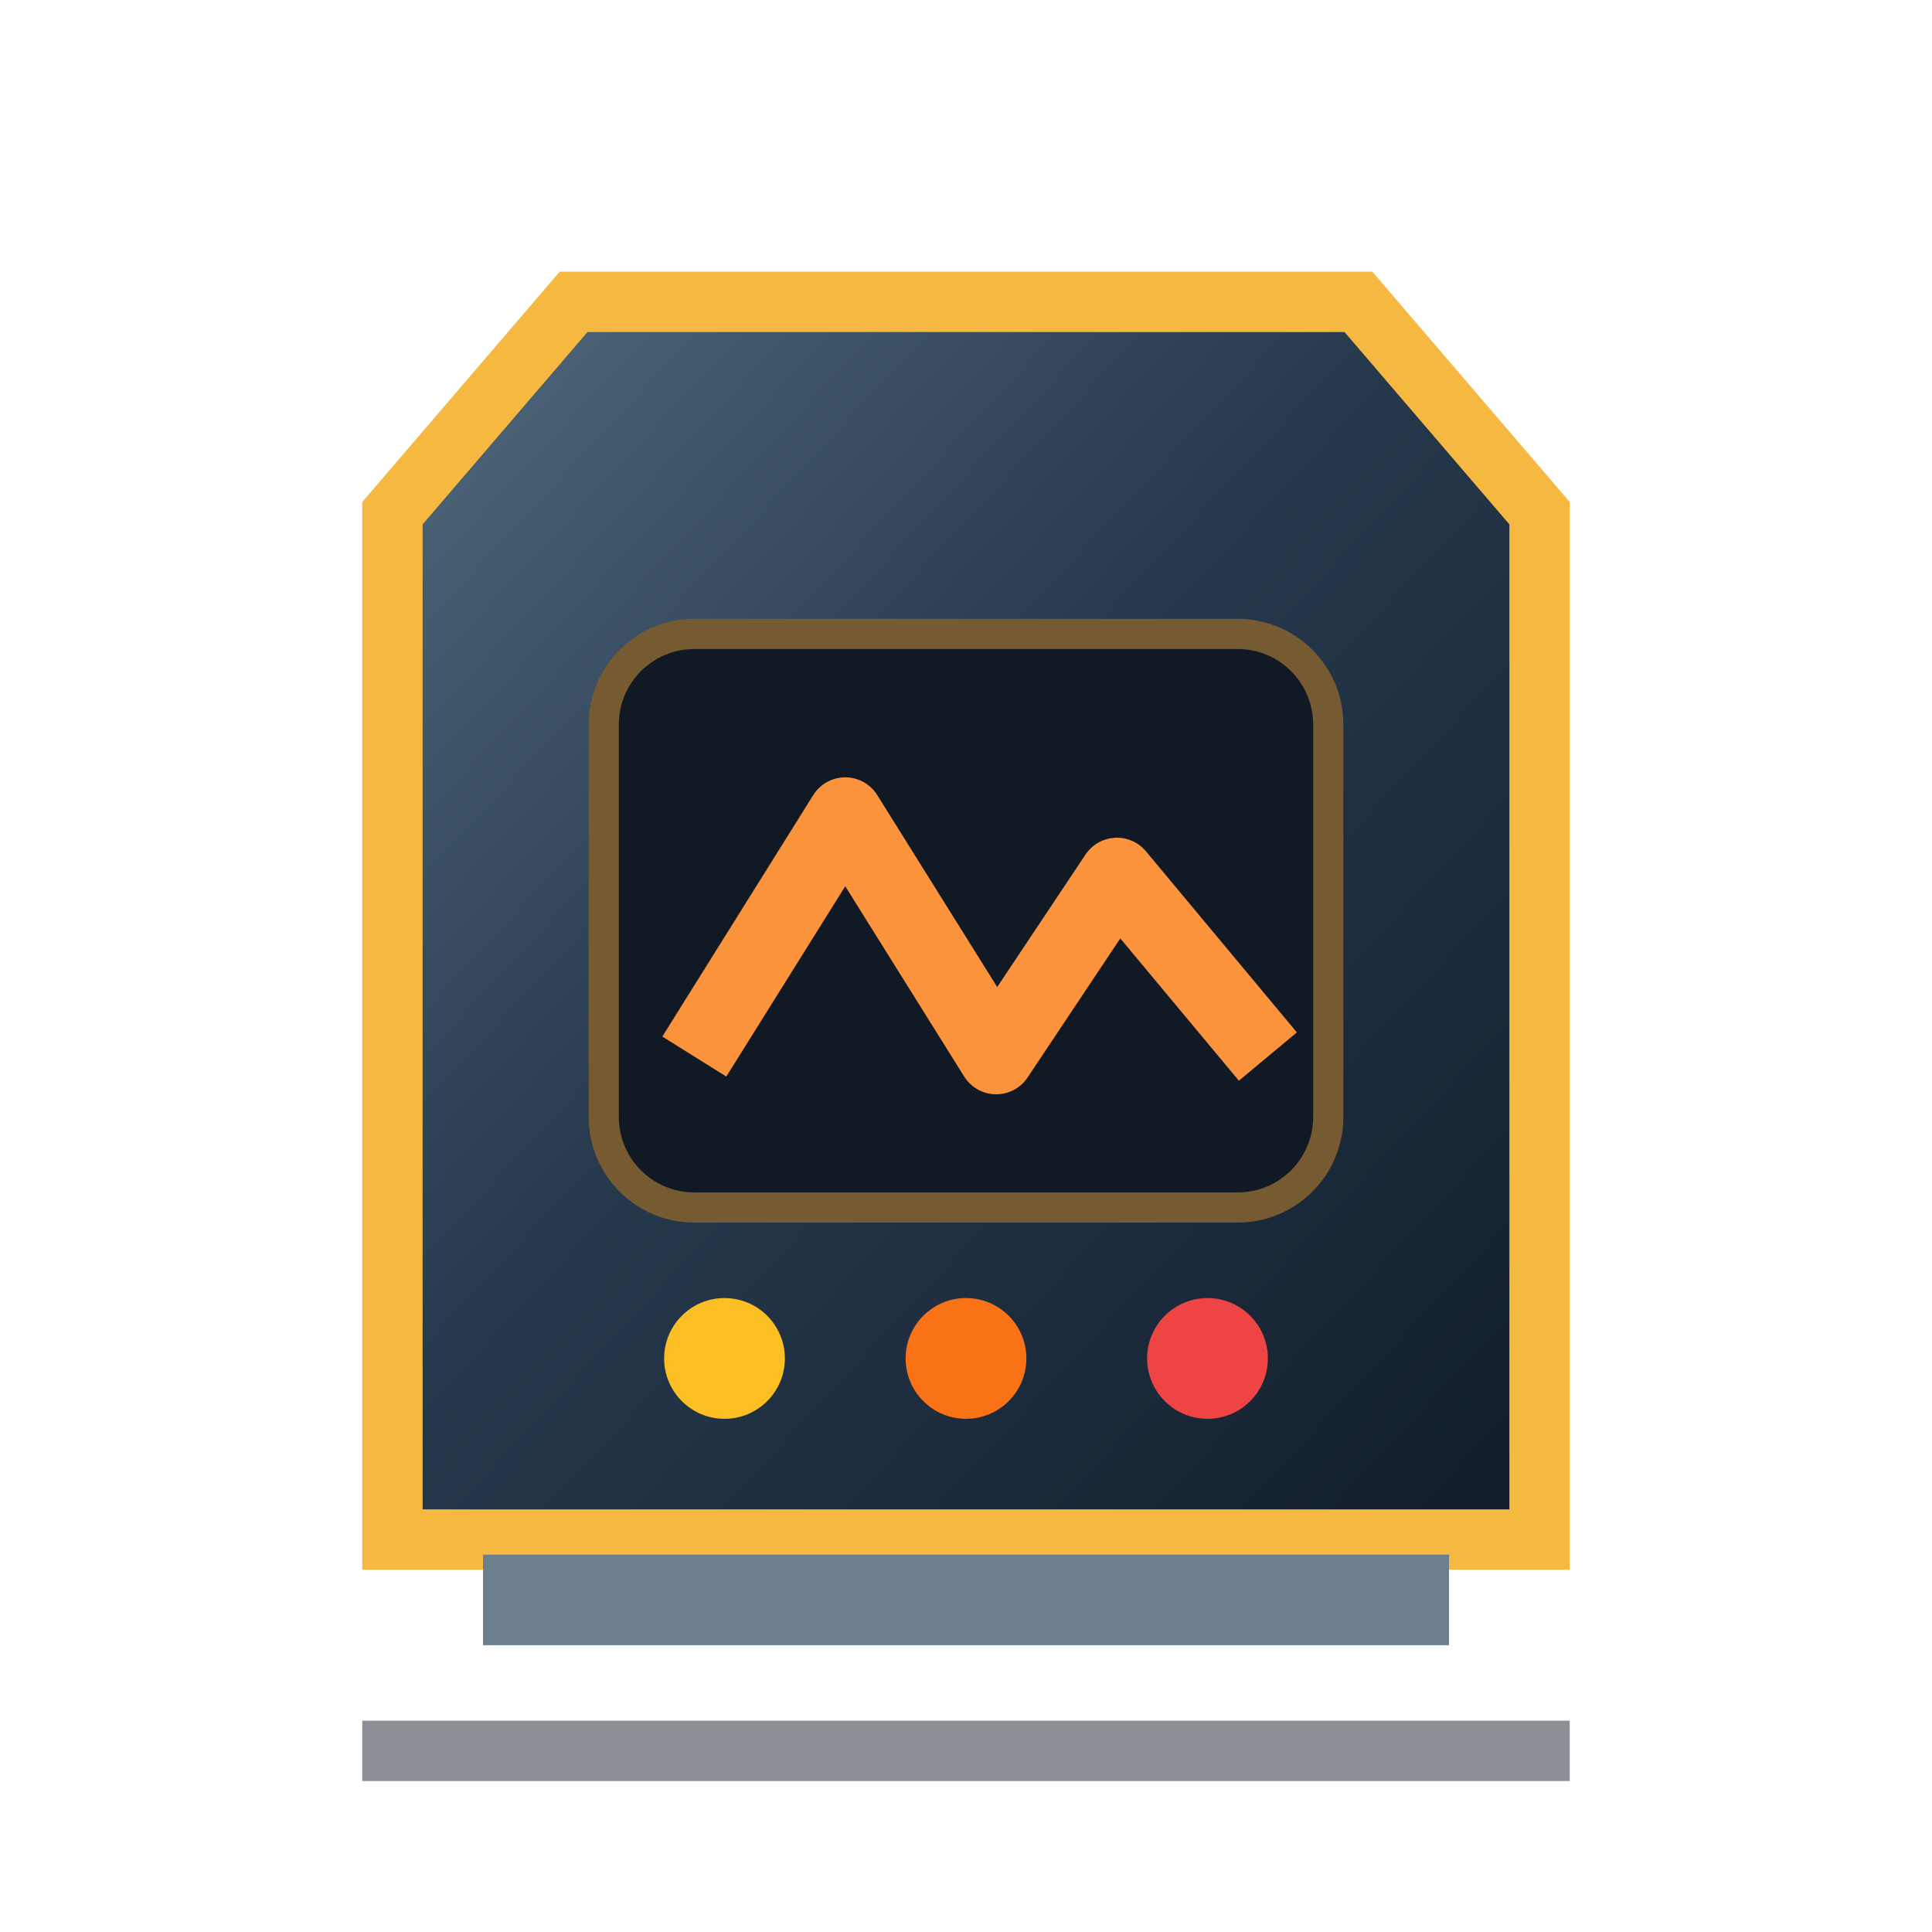
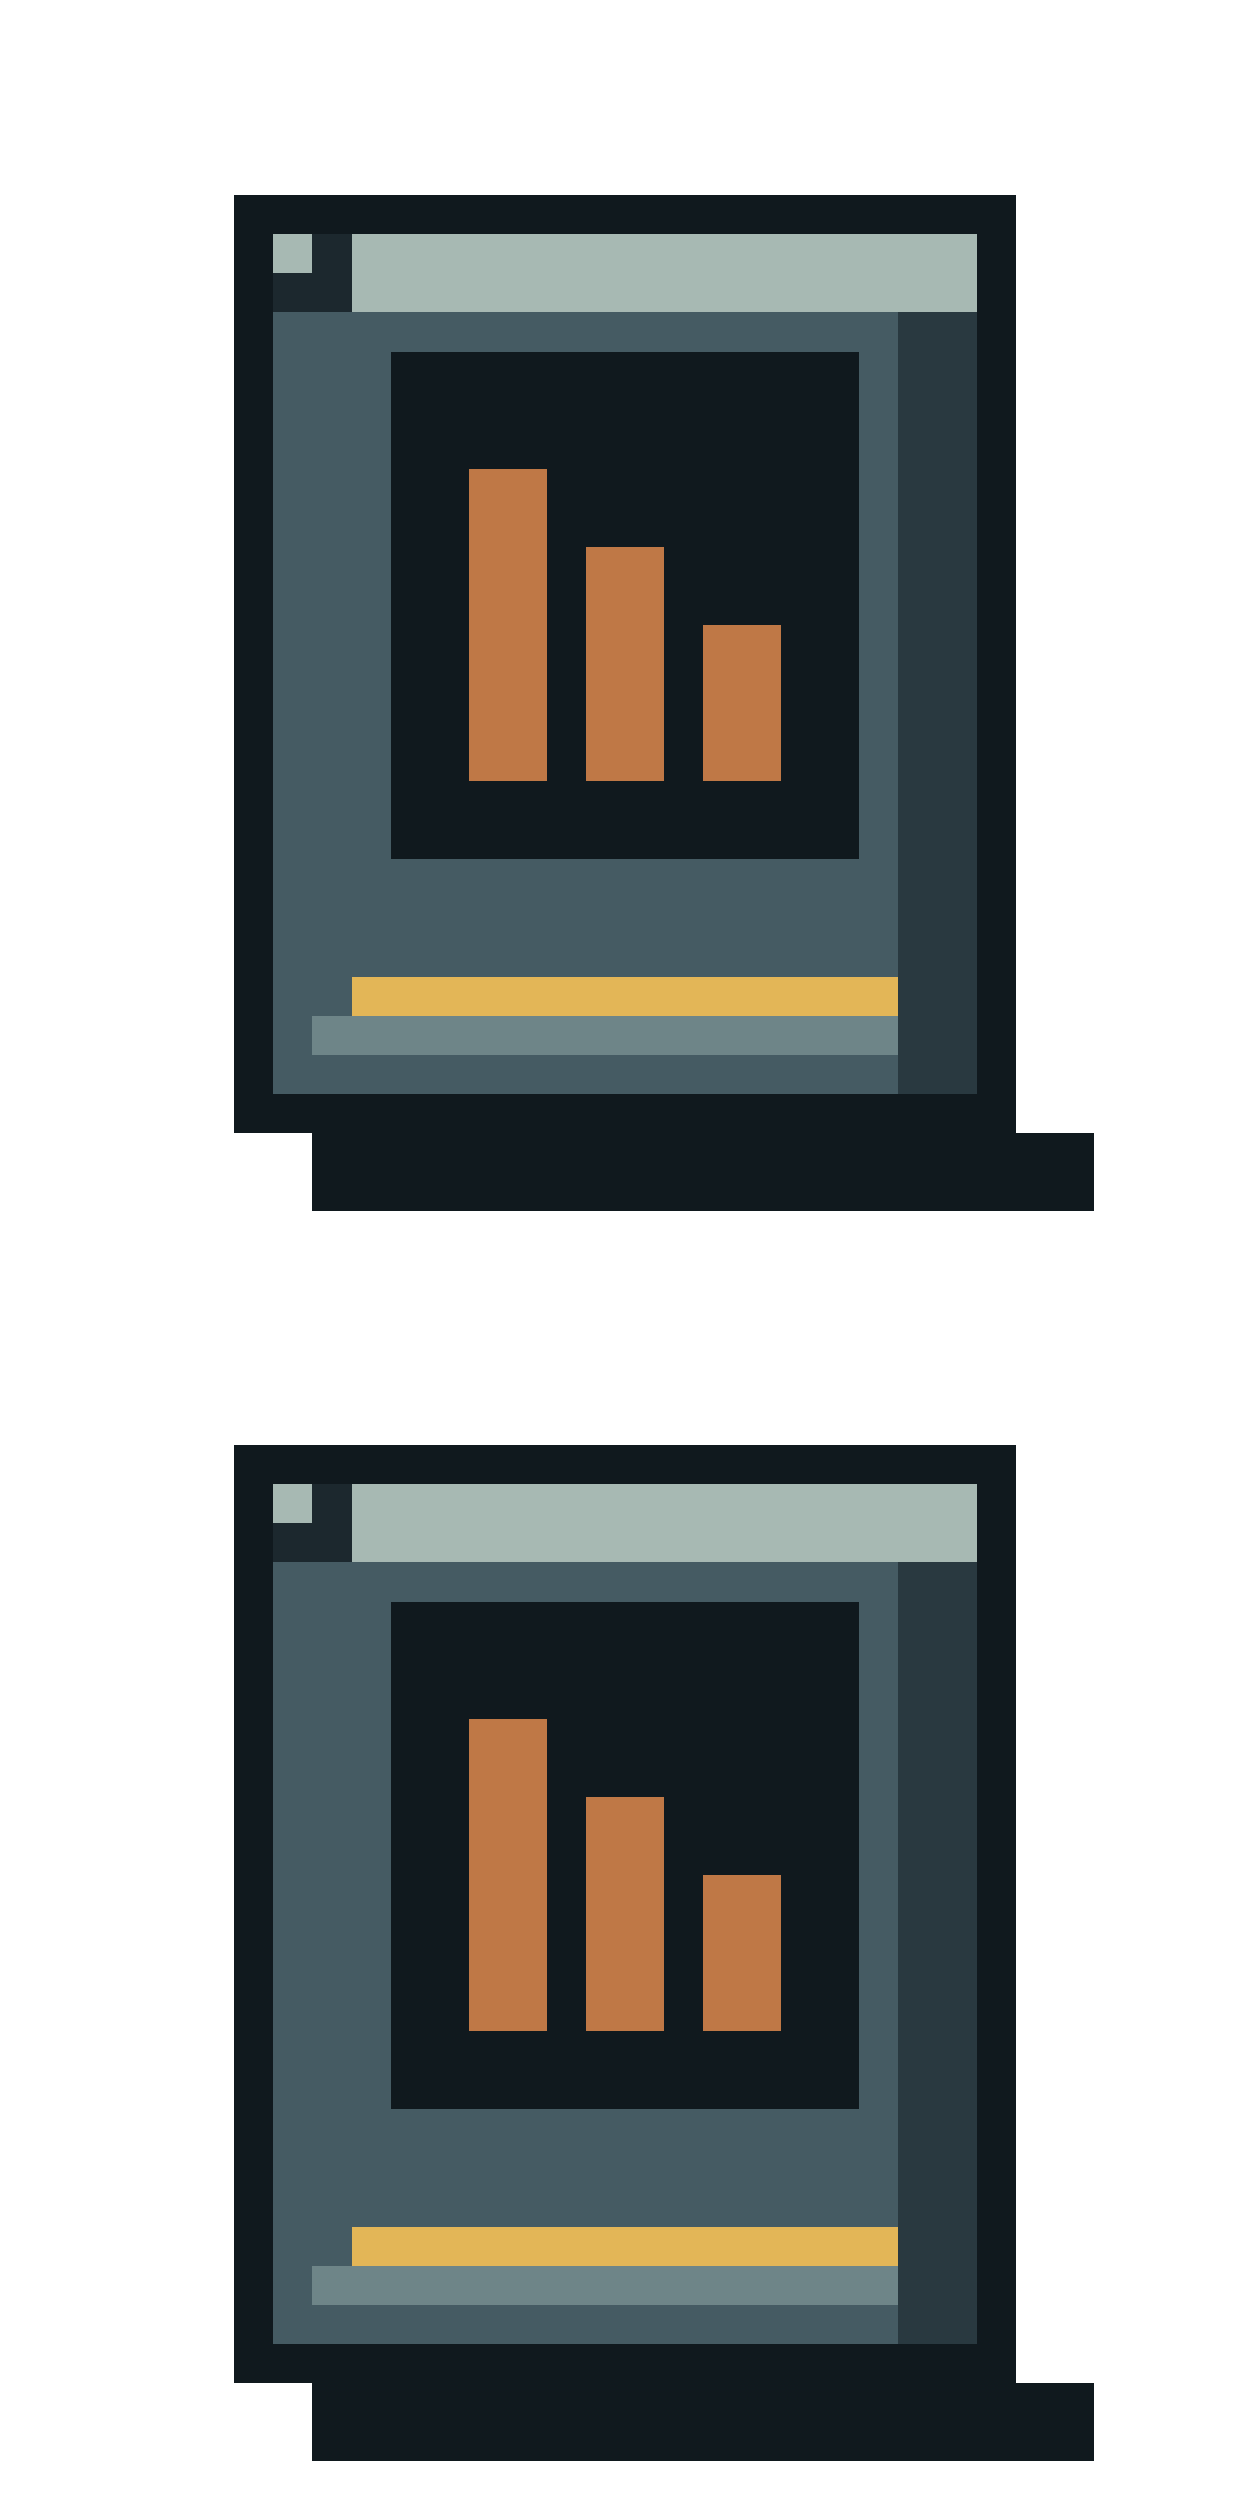
- <svg xmlns="http://www.w3.org/2000/svg" width="64" height="64" viewBox="0 0 64 64">
-   <defs>
-     <linearGradient id="steel" x1="0" y1="0" x2="1" y2="1">
-       <stop stop-color="#536b80" />
-       <stop offset=".45" stop-color="#26394c" />
-       <stop offset="1" stop-color="#111c2a" />
-     </linearGradient>
-   </defs>
-   <g transform="translate(0 0)">
-     <path d="M13 51V17l6-7h26l6 7v34z" fill="url(#steel)" stroke="#f5b942" stroke-width="2" />
-     <rect x="20" y="21" width="24" height="19" rx="3" fill="#101924" stroke="#765a31" />
-     <path d="M23 35l5-8 5 8 4-6 5 6" fill="none" stroke="#fb923c" stroke-width="2.5" stroke-linejoin="round" />
-     <circle cx="24" cy="45" r="2" fill="#fbbf24" />
-     <circle cx="32" cy="45" r="2" fill="#f97316" />
-     <circle cx="40" cy="45" r="2" fill="#ef4444" />
-     <path d="M16 53h32" stroke="#6d7f8f" stroke-width="3" />
-     <path d="M12 58h40" stroke="#020817" stroke-opacity=".45" stroke-width="2" />
+ <svg xmlns="http://www.w3.org/2000/svg" width="64" height="128" viewBox="0 0 64 128" shape-rendering="crispEdges">
+   <g transform="translate(0 0) scale(2)">
+     <rect x="6" y="5" width="20" height="1" fill="#10191e" />
+     <rect x="6" y="6" width="1" height="1" fill="#10191e" />
+     <rect x="7" y="6" width="1" height="1" fill="#a7b9b3" />
+     <rect x="8" y="6" width="1" height="1" fill="#1c282e" />
+     <rect x="9" y="6" width="16" height="1" fill="#a7b9b3" />
+     <rect x="25" y="6" width="1" height="1" fill="#10191e" />
+     <rect x="6" y="7" width="1" height="1" fill="#10191e" />
+     <rect x="7" y="7" width="2" height="1" fill="#1c282e" />
+     <rect x="9" y="7" width="16" height="1" fill="#a7b9b3" />
+     <rect x="25" y="7" width="1" height="1" fill="#10191e" />
+     <rect x="6" y="8" width="1" height="1" fill="#10191e" />
+     <rect x="7" y="8" width="16" height="1" fill="#455b63" />
+     <rect x="23" y="8" width="2" height="1" fill="#293940" />
+     <rect x="25" y="8" width="1" height="1" fill="#10191e" />
+     <rect x="6" y="9" width="1" height="1" fill="#10191e" />
+     <rect x="7" y="9" width="3" height="1" fill="#455b63" />
+     <rect x="10" y="9" width="12" height="1" fill="#10191e" />
+     <rect x="22" y="9" width="1" height="1" fill="#455b63" />
+     <rect x="23" y="9" width="2" height="1" fill="#293940" />
+     <rect x="25" y="9" width="1" height="1" fill="#10191e" />
+     <rect x="6" y="10" width="1" height="1" fill="#10191e" />
+     <rect x="7" y="10" width="3" height="1" fill="#455b63" />
+     <rect x="10" y="10" width="12" height="1" fill="#10191e" />
+     <rect x="22" y="10" width="1" height="1" fill="#455b63" />
+     <rect x="23" y="10" width="2" height="1" fill="#293940" />
+     <rect x="25" y="10" width="1" height="1" fill="#10191e" />
+     <rect x="6" y="11" width="1" height="1" fill="#10191e" />
+     <rect x="7" y="11" width="3" height="1" fill="#455b63" />
+     <rect x="10" y="11" width="12" height="1" fill="#10191e" />
+     <rect x="22" y="11" width="1" height="1" fill="#455b63" />
+     <rect x="23" y="11" width="2" height="1" fill="#293940" />
+     <rect x="25" y="11" width="1" height="1" fill="#10191e" />
+     <rect x="6" y="12" width="1" height="1" fill="#10191e" />
+     <rect x="7" y="12" width="3" height="1" fill="#455b63" />
+     <rect x="10" y="12" width="2" height="1" fill="#10191e" />
+     <rect x="12" y="12" width="2" height="1" fill="#bf7846" />
+     <rect x="14" y="12" width="8" height="1" fill="#10191e" />
+     <rect x="22" y="12" width="1" height="1" fill="#455b63" />
+     <rect x="23" y="12" width="2" height="1" fill="#293940" />
+     <rect x="25" y="12" width="1" height="1" fill="#10191e" />
+     <rect x="6" y="13" width="1" height="1" fill="#10191e" />
+     <rect x="7" y="13" width="3" height="1" fill="#455b63" />
+     <rect x="10" y="13" width="2" height="1" fill="#10191e" />
+     <rect x="12" y="13" width="2" height="1" fill="#bf7846" />
+     <rect x="14" y="13" width="8" height="1" fill="#10191e" />
+     <rect x="22" y="13" width="1" height="1" fill="#455b63" />
+     <rect x="23" y="13" width="2" height="1" fill="#293940" />
+     <rect x="25" y="13" width="1" height="1" fill="#10191e" />
+     <rect x="6" y="14" width="1" height="1" fill="#10191e" />
+     <rect x="7" y="14" width="3" height="1" fill="#455b63" />
+     <rect x="10" y="14" width="2" height="1" fill="#10191e" />
+     <rect x="12" y="14" width="2" height="1" fill="#bf7846" />
+     <rect x="14" y="14" width="1" height="1" fill="#10191e" />
+     <rect x="15" y="14" width="2" height="1" fill="#bf7846" />
+     <rect x="17" y="14" width="5" height="1" fill="#10191e" />
+     <rect x="22" y="14" width="1" height="1" fill="#455b63" />
+     <rect x="23" y="14" width="2" height="1" fill="#293940" />
+     <rect x="25" y="14" width="1" height="1" fill="#10191e" />
+     <rect x="6" y="15" width="1" height="1" fill="#10191e" />
+     <rect x="7" y="15" width="3" height="1" fill="#455b63" />
+     <rect x="10" y="15" width="2" height="1" fill="#10191e" />
+     <rect x="12" y="15" width="2" height="1" fill="#bf7846" />
+     <rect x="14" y="15" width="1" height="1" fill="#10191e" />
+     <rect x="15" y="15" width="2" height="1" fill="#bf7846" />
+     <rect x="17" y="15" width="5" height="1" fill="#10191e" />
+     <rect x="22" y="15" width="1" height="1" fill="#455b63" />
+     <rect x="23" y="15" width="2" height="1" fill="#293940" />
+     <rect x="25" y="15" width="1" height="1" fill="#10191e" />
+     <rect x="6" y="16" width="1" height="1" fill="#10191e" />
+     <rect x="7" y="16" width="3" height="1" fill="#455b63" />
+     <rect x="10" y="16" width="2" height="1" fill="#10191e" />
+     <rect x="12" y="16" width="2" height="1" fill="#bf7846" />
+     <rect x="14" y="16" width="1" height="1" fill="#10191e" />
+     <rect x="15" y="16" width="2" height="1" fill="#bf7846" />
+     <rect x="17" y="16" width="1" height="1" fill="#10191e" />
+     <rect x="18" y="16" width="2" height="1" fill="#bf7846" />
+     <rect x="20" y="16" width="2" height="1" fill="#10191e" />
+     <rect x="22" y="16" width="1" height="1" fill="#455b63" />
+     <rect x="23" y="16" width="2" height="1" fill="#293940" />
+     <rect x="25" y="16" width="1" height="1" fill="#10191e" />
+     <rect x="6" y="17" width="1" height="1" fill="#10191e" />
+     <rect x="7" y="17" width="3" height="1" fill="#455b63" />
+     <rect x="10" y="17" width="2" height="1" fill="#10191e" />
+     <rect x="12" y="17" width="2" height="1" fill="#bf7846" />
+     <rect x="14" y="17" width="1" height="1" fill="#10191e" />
+     <rect x="15" y="17" width="2" height="1" fill="#bf7846" />
+     <rect x="17" y="17" width="1" height="1" fill="#10191e" />
+     <rect x="18" y="17" width="2" height="1" fill="#bf7846" />
+     <rect x="20" y="17" width="2" height="1" fill="#10191e" />
+     <rect x="22" y="17" width="1" height="1" fill="#455b63" />
+     <rect x="23" y="17" width="2" height="1" fill="#293940" />
+     <rect x="25" y="17" width="1" height="1" fill="#10191e" />
+     <rect x="6" y="18" width="1" height="1" fill="#10191e" />
+     <rect x="7" y="18" width="3" height="1" fill="#455b63" />
+     <rect x="10" y="18" width="2" height="1" fill="#10191e" />
+     <rect x="12" y="18" width="2" height="1" fill="#bf7846" />
+     <rect x="14" y="18" width="1" height="1" fill="#10191e" />
+     <rect x="15" y="18" width="2" height="1" fill="#bf7846" />
+     <rect x="17" y="18" width="1" height="1" fill="#10191e" />
+     <rect x="18" y="18" width="2" height="1" fill="#bf7846" />
+     <rect x="20" y="18" width="2" height="1" fill="#10191e" />
+     <rect x="22" y="18" width="1" height="1" fill="#455b63" />
+     <rect x="23" y="18" width="2" height="1" fill="#293940" />
+     <rect x="25" y="18" width="1" height="1" fill="#10191e" />
+     <rect x="6" y="19" width="1" height="1" fill="#10191e" />
+     <rect x="7" y="19" width="3" height="1" fill="#455b63" />
+     <rect x="10" y="19" width="2" height="1" fill="#10191e" />
+     <rect x="12" y="19" width="2" height="1" fill="#bf7846" />
+     <rect x="14" y="19" width="1" height="1" fill="#10191e" />
+     <rect x="15" y="19" width="2" height="1" fill="#bf7846" />
+     <rect x="17" y="19" width="1" height="1" fill="#10191e" />
+     <rect x="18" y="19" width="2" height="1" fill="#bf7846" />
+     <rect x="20" y="19" width="2" height="1" fill="#10191e" />
+     <rect x="22" y="19" width="1" height="1" fill="#455b63" />
+     <rect x="23" y="19" width="2" height="1" fill="#293940" />
+     <rect x="25" y="19" width="1" height="1" fill="#10191e" />
+     <rect x="6" y="20" width="1" height="1" fill="#10191e" />
+     <rect x="7" y="20" width="3" height="1" fill="#455b63" />
+     <rect x="10" y="20" width="12" height="1" fill="#10191e" />
+     <rect x="22" y="20" width="1" height="1" fill="#455b63" />
+     <rect x="23" y="20" width="2" height="1" fill="#293940" />
+     <rect x="25" y="20" width="1" height="1" fill="#10191e" />
+     <rect x="6" y="21" width="1" height="1" fill="#10191e" />
+     <rect x="7" y="21" width="3" height="1" fill="#455b63" />
+     <rect x="10" y="21" width="12" height="1" fill="#10191e" />
+     <rect x="22" y="21" width="1" height="1" fill="#455b63" />
+     <rect x="23" y="21" width="2" height="1" fill="#293940" />
+     <rect x="25" y="21" width="1" height="1" fill="#10191e" />
+     <rect x="6" y="22" width="1" height="1" fill="#10191e" />
+     <rect x="7" y="22" width="16" height="1" fill="#455b63" />
+     <rect x="23" y="22" width="2" height="1" fill="#293940" />
+     <rect x="25" y="22" width="1" height="1" fill="#10191e" />
+     <rect x="6" y="23" width="1" height="1" fill="#10191e" />
+     <rect x="7" y="23" width="16" height="1" fill="#455b63" />
+     <rect x="23" y="23" width="2" height="1" fill="#293940" />
+     <rect x="25" y="23" width="1" height="1" fill="#10191e" />
+     <rect x="6" y="24" width="1" height="1" fill="#10191e" />
+     <rect x="7" y="24" width="16" height="1" fill="#455b63" />
+     <rect x="23" y="24" width="2" height="1" fill="#293940" />
+     <rect x="25" y="24" width="1" height="1" fill="#10191e" />
+     <rect x="6" y="25" width="1" height="1" fill="#10191e" />
+     <rect x="7" y="25" width="2" height="1" fill="#455b63" />
+     <rect x="9" y="25" width="14" height="1" fill="#e3b657" />
+     <rect x="23" y="25" width="2" height="1" fill="#293940" />
+     <rect x="25" y="25" width="1" height="1" fill="#10191e" />
+     <rect x="6" y="26" width="1" height="1" fill="#10191e" />
+     <rect x="7" y="26" width="1" height="1" fill="#455b63" />
+     <rect x="8" y="26" width="15" height="1" fill="#6e8588" />
+     <rect x="23" y="26" width="2" height="1" fill="#293940" />
+     <rect x="25" y="26" width="1" height="1" fill="#10191e" />
+     <rect x="6" y="27" width="1" height="1" fill="#10191e" />
+     <rect x="7" y="27" width="16" height="1" fill="#455b63" />
+     <rect x="23" y="27" width="2" height="1" fill="#293940" />
+     <rect x="25" y="27" width="1" height="1" fill="#10191e" />
+     <rect x="6" y="28" width="20" height="1" fill="#10191e" />
+     <rect x="8" y="29" width="20" height="1" fill="#10191e" />
+     <rect x="8" y="30" width="20" height="1" fill="#10191e" />
+   </g>
+   <g transform="translate(0 64) scale(2)">
+     <rect x="6" y="5" width="20" height="1" fill="#10191e" />
+     <rect x="6" y="6" width="1" height="1" fill="#10191e" />
+     <rect x="7" y="6" width="1" height="1" fill="#a7b9b3" />
+     <rect x="8" y="6" width="1" height="1" fill="#1c282e" />
+     <rect x="9" y="6" width="16" height="1" fill="#a7b9b3" />
+     <rect x="25" y="6" width="1" height="1" fill="#10191e" />
+     <rect x="6" y="7" width="1" height="1" fill="#10191e" />
+     <rect x="7" y="7" width="2" height="1" fill="#1c282e" />
+     <rect x="9" y="7" width="16" height="1" fill="#a7b9b3" />
+     <rect x="25" y="7" width="1" height="1" fill="#10191e" />
+     <rect x="6" y="8" width="1" height="1" fill="#10191e" />
+     <rect x="7" y="8" width="16" height="1" fill="#455b63" />
+     <rect x="23" y="8" width="2" height="1" fill="#293940" />
+     <rect x="25" y="8" width="1" height="1" fill="#10191e" />
+     <rect x="6" y="9" width="1" height="1" fill="#10191e" />
+     <rect x="7" y="9" width="3" height="1" fill="#455b63" />
+     <rect x="10" y="9" width="12" height="1" fill="#10191e" />
+     <rect x="22" y="9" width="1" height="1" fill="#455b63" />
+     <rect x="23" y="9" width="2" height="1" fill="#293940" />
+     <rect x="25" y="9" width="1" height="1" fill="#10191e" />
+     <rect x="6" y="10" width="1" height="1" fill="#10191e" />
+     <rect x="7" y="10" width="3" height="1" fill="#455b63" />
+     <rect x="10" y="10" width="12" height="1" fill="#10191e" />
+     <rect x="22" y="10" width="1" height="1" fill="#455b63" />
+     <rect x="23" y="10" width="2" height="1" fill="#293940" />
+     <rect x="25" y="10" width="1" height="1" fill="#10191e" />
+     <rect x="6" y="11" width="1" height="1" fill="#10191e" />
+     <rect x="7" y="11" width="3" height="1" fill="#455b63" />
+     <rect x="10" y="11" width="12" height="1" fill="#10191e" />
+     <rect x="22" y="11" width="1" height="1" fill="#455b63" />
+     <rect x="23" y="11" width="2" height="1" fill="#293940" />
+     <rect x="25" y="11" width="1" height="1" fill="#10191e" />
+     <rect x="6" y="12" width="1" height="1" fill="#10191e" />
+     <rect x="7" y="12" width="3" height="1" fill="#455b63" />
+     <rect x="10" y="12" width="2" height="1" fill="#10191e" />
+     <rect x="12" y="12" width="2" height="1" fill="#bf7846" />
+     <rect x="14" y="12" width="8" height="1" fill="#10191e" />
+     <rect x="22" y="12" width="1" height="1" fill="#455b63" />
+     <rect x="23" y="12" width="2" height="1" fill="#293940" />
+     <rect x="25" y="12" width="1" height="1" fill="#10191e" />
+     <rect x="6" y="13" width="1" height="1" fill="#10191e" />
+     <rect x="7" y="13" width="3" height="1" fill="#455b63" />
+     <rect x="10" y="13" width="2" height="1" fill="#10191e" />
+     <rect x="12" y="13" width="2" height="1" fill="#bf7846" />
+     <rect x="14" y="13" width="8" height="1" fill="#10191e" />
+     <rect x="22" y="13" width="1" height="1" fill="#455b63" />
+     <rect x="23" y="13" width="2" height="1" fill="#293940" />
+     <rect x="25" y="13" width="1" height="1" fill="#10191e" />
+     <rect x="6" y="14" width="1" height="1" fill="#10191e" />
+     <rect x="7" y="14" width="3" height="1" fill="#455b63" />
+     <rect x="10" y="14" width="2" height="1" fill="#10191e" />
+     <rect x="12" y="14" width="2" height="1" fill="#bf7846" />
+     <rect x="14" y="14" width="1" height="1" fill="#10191e" />
+     <rect x="15" y="14" width="2" height="1" fill="#bf7846" />
+     <rect x="17" y="14" width="5" height="1" fill="#10191e" />
+     <rect x="22" y="14" width="1" height="1" fill="#455b63" />
+     <rect x="23" y="14" width="2" height="1" fill="#293940" />
+     <rect x="25" y="14" width="1" height="1" fill="#10191e" />
+     <rect x="6" y="15" width="1" height="1" fill="#10191e" />
+     <rect x="7" y="15" width="3" height="1" fill="#455b63" />
+     <rect x="10" y="15" width="2" height="1" fill="#10191e" />
+     <rect x="12" y="15" width="2" height="1" fill="#bf7846" />
+     <rect x="14" y="15" width="1" height="1" fill="#10191e" />
+     <rect x="15" y="15" width="2" height="1" fill="#bf7846" />
+     <rect x="17" y="15" width="5" height="1" fill="#10191e" />
+     <rect x="22" y="15" width="1" height="1" fill="#455b63" />
+     <rect x="23" y="15" width="2" height="1" fill="#293940" />
+     <rect x="25" y="15" width="1" height="1" fill="#10191e" />
+     <rect x="6" y="16" width="1" height="1" fill="#10191e" />
+     <rect x="7" y="16" width="3" height="1" fill="#455b63" />
+     <rect x="10" y="16" width="2" height="1" fill="#10191e" />
+     <rect x="12" y="16" width="2" height="1" fill="#bf7846" />
+     <rect x="14" y="16" width="1" height="1" fill="#10191e" />
+     <rect x="15" y="16" width="2" height="1" fill="#bf7846" />
+     <rect x="17" y="16" width="1" height="1" fill="#10191e" />
+     <rect x="18" y="16" width="2" height="1" fill="#bf7846" />
+     <rect x="20" y="16" width="2" height="1" fill="#10191e" />
+     <rect x="22" y="16" width="1" height="1" fill="#455b63" />
+     <rect x="23" y="16" width="2" height="1" fill="#293940" />
+     <rect x="25" y="16" width="1" height="1" fill="#10191e" />
+     <rect x="6" y="17" width="1" height="1" fill="#10191e" />
+     <rect x="7" y="17" width="3" height="1" fill="#455b63" />
+     <rect x="10" y="17" width="2" height="1" fill="#10191e" />
+     <rect x="12" y="17" width="2" height="1" fill="#bf7846" />
+     <rect x="14" y="17" width="1" height="1" fill="#10191e" />
+     <rect x="15" y="17" width="2" height="1" fill="#bf7846" />
+     <rect x="17" y="17" width="1" height="1" fill="#10191e" />
+     <rect x="18" y="17" width="2" height="1" fill="#bf7846" />
+     <rect x="20" y="17" width="2" height="1" fill="#10191e" />
+     <rect x="22" y="17" width="1" height="1" fill="#455b63" />
+     <rect x="23" y="17" width="2" height="1" fill="#293940" />
+     <rect x="25" y="17" width="1" height="1" fill="#10191e" />
+     <rect x="6" y="18" width="1" height="1" fill="#10191e" />
+     <rect x="7" y="18" width="3" height="1" fill="#455b63" />
+     <rect x="10" y="18" width="2" height="1" fill="#10191e" />
+     <rect x="12" y="18" width="2" height="1" fill="#bf7846" />
+     <rect x="14" y="18" width="1" height="1" fill="#10191e" />
+     <rect x="15" y="18" width="2" height="1" fill="#bf7846" />
+     <rect x="17" y="18" width="1" height="1" fill="#10191e" />
+     <rect x="18" y="18" width="2" height="1" fill="#bf7846" />
+     <rect x="20" y="18" width="2" height="1" fill="#10191e" />
+     <rect x="22" y="18" width="1" height="1" fill="#455b63" />
+     <rect x="23" y="18" width="2" height="1" fill="#293940" />
+     <rect x="25" y="18" width="1" height="1" fill="#10191e" />
+     <rect x="6" y="19" width="1" height="1" fill="#10191e" />
+     <rect x="7" y="19" width="3" height="1" fill="#455b63" />
+     <rect x="10" y="19" width="2" height="1" fill="#10191e" />
+     <rect x="12" y="19" width="2" height="1" fill="#bf7846" />
+     <rect x="14" y="19" width="1" height="1" fill="#10191e" />
+     <rect x="15" y="19" width="2" height="1" fill="#bf7846" />
+     <rect x="17" y="19" width="1" height="1" fill="#10191e" />
+     <rect x="18" y="19" width="2" height="1" fill="#bf7846" />
+     <rect x="20" y="19" width="2" height="1" fill="#10191e" />
+     <rect x="22" y="19" width="1" height="1" fill="#455b63" />
+     <rect x="23" y="19" width="2" height="1" fill="#293940" />
+     <rect x="25" y="19" width="1" height="1" fill="#10191e" />
+     <rect x="6" y="20" width="1" height="1" fill="#10191e" />
+     <rect x="7" y="20" width="3" height="1" fill="#455b63" />
+     <rect x="10" y="20" width="12" height="1" fill="#10191e" />
+     <rect x="22" y="20" width="1" height="1" fill="#455b63" />
+     <rect x="23" y="20" width="2" height="1" fill="#293940" />
+     <rect x="25" y="20" width="1" height="1" fill="#10191e" />
+     <rect x="6" y="21" width="1" height="1" fill="#10191e" />
+     <rect x="7" y="21" width="3" height="1" fill="#455b63" />
+     <rect x="10" y="21" width="12" height="1" fill="#10191e" />
+     <rect x="22" y="21" width="1" height="1" fill="#455b63" />
+     <rect x="23" y="21" width="2" height="1" fill="#293940" />
+     <rect x="25" y="21" width="1" height="1" fill="#10191e" />
+     <rect x="6" y="22" width="1" height="1" fill="#10191e" />
+     <rect x="7" y="22" width="16" height="1" fill="#455b63" />
+     <rect x="23" y="22" width="2" height="1" fill="#293940" />
+     <rect x="25" y="22" width="1" height="1" fill="#10191e" />
+     <rect x="6" y="23" width="1" height="1" fill="#10191e" />
+     <rect x="7" y="23" width="16" height="1" fill="#455b63" />
+     <rect x="23" y="23" width="2" height="1" fill="#293940" />
+     <rect x="25" y="23" width="1" height="1" fill="#10191e" />
+     <rect x="6" y="24" width="1" height="1" fill="#10191e" />
+     <rect x="7" y="24" width="16" height="1" fill="#455b63" />
+     <rect x="23" y="24" width="2" height="1" fill="#293940" />
+     <rect x="25" y="24" width="1" height="1" fill="#10191e" />
+     <rect x="6" y="25" width="1" height="1" fill="#10191e" />
+     <rect x="7" y="25" width="2" height="1" fill="#455b63" />
+     <rect x="9" y="25" width="14" height="1" fill="#e3b657" />
+     <rect x="23" y="25" width="2" height="1" fill="#293940" />
+     <rect x="25" y="25" width="1" height="1" fill="#10191e" />
+     <rect x="6" y="26" width="1" height="1" fill="#10191e" />
+     <rect x="7" y="26" width="1" height="1" fill="#455b63" />
+     <rect x="8" y="26" width="15" height="1" fill="#6e8588" />
+     <rect x="23" y="26" width="2" height="1" fill="#293940" />
+     <rect x="25" y="26" width="1" height="1" fill="#10191e" />
+     <rect x="6" y="27" width="1" height="1" fill="#10191e" />
+     <rect x="7" y="27" width="16" height="1" fill="#455b63" />
+     <rect x="23" y="27" width="2" height="1" fill="#293940" />
+     <rect x="25" y="27" width="1" height="1" fill="#10191e" />
+     <rect x="6" y="28" width="20" height="1" fill="#10191e" />
+     <rect x="8" y="29" width="20" height="1" fill="#10191e" />
+     <rect x="8" y="30" width="20" height="1" fill="#10191e" />
  </g>
</svg>
